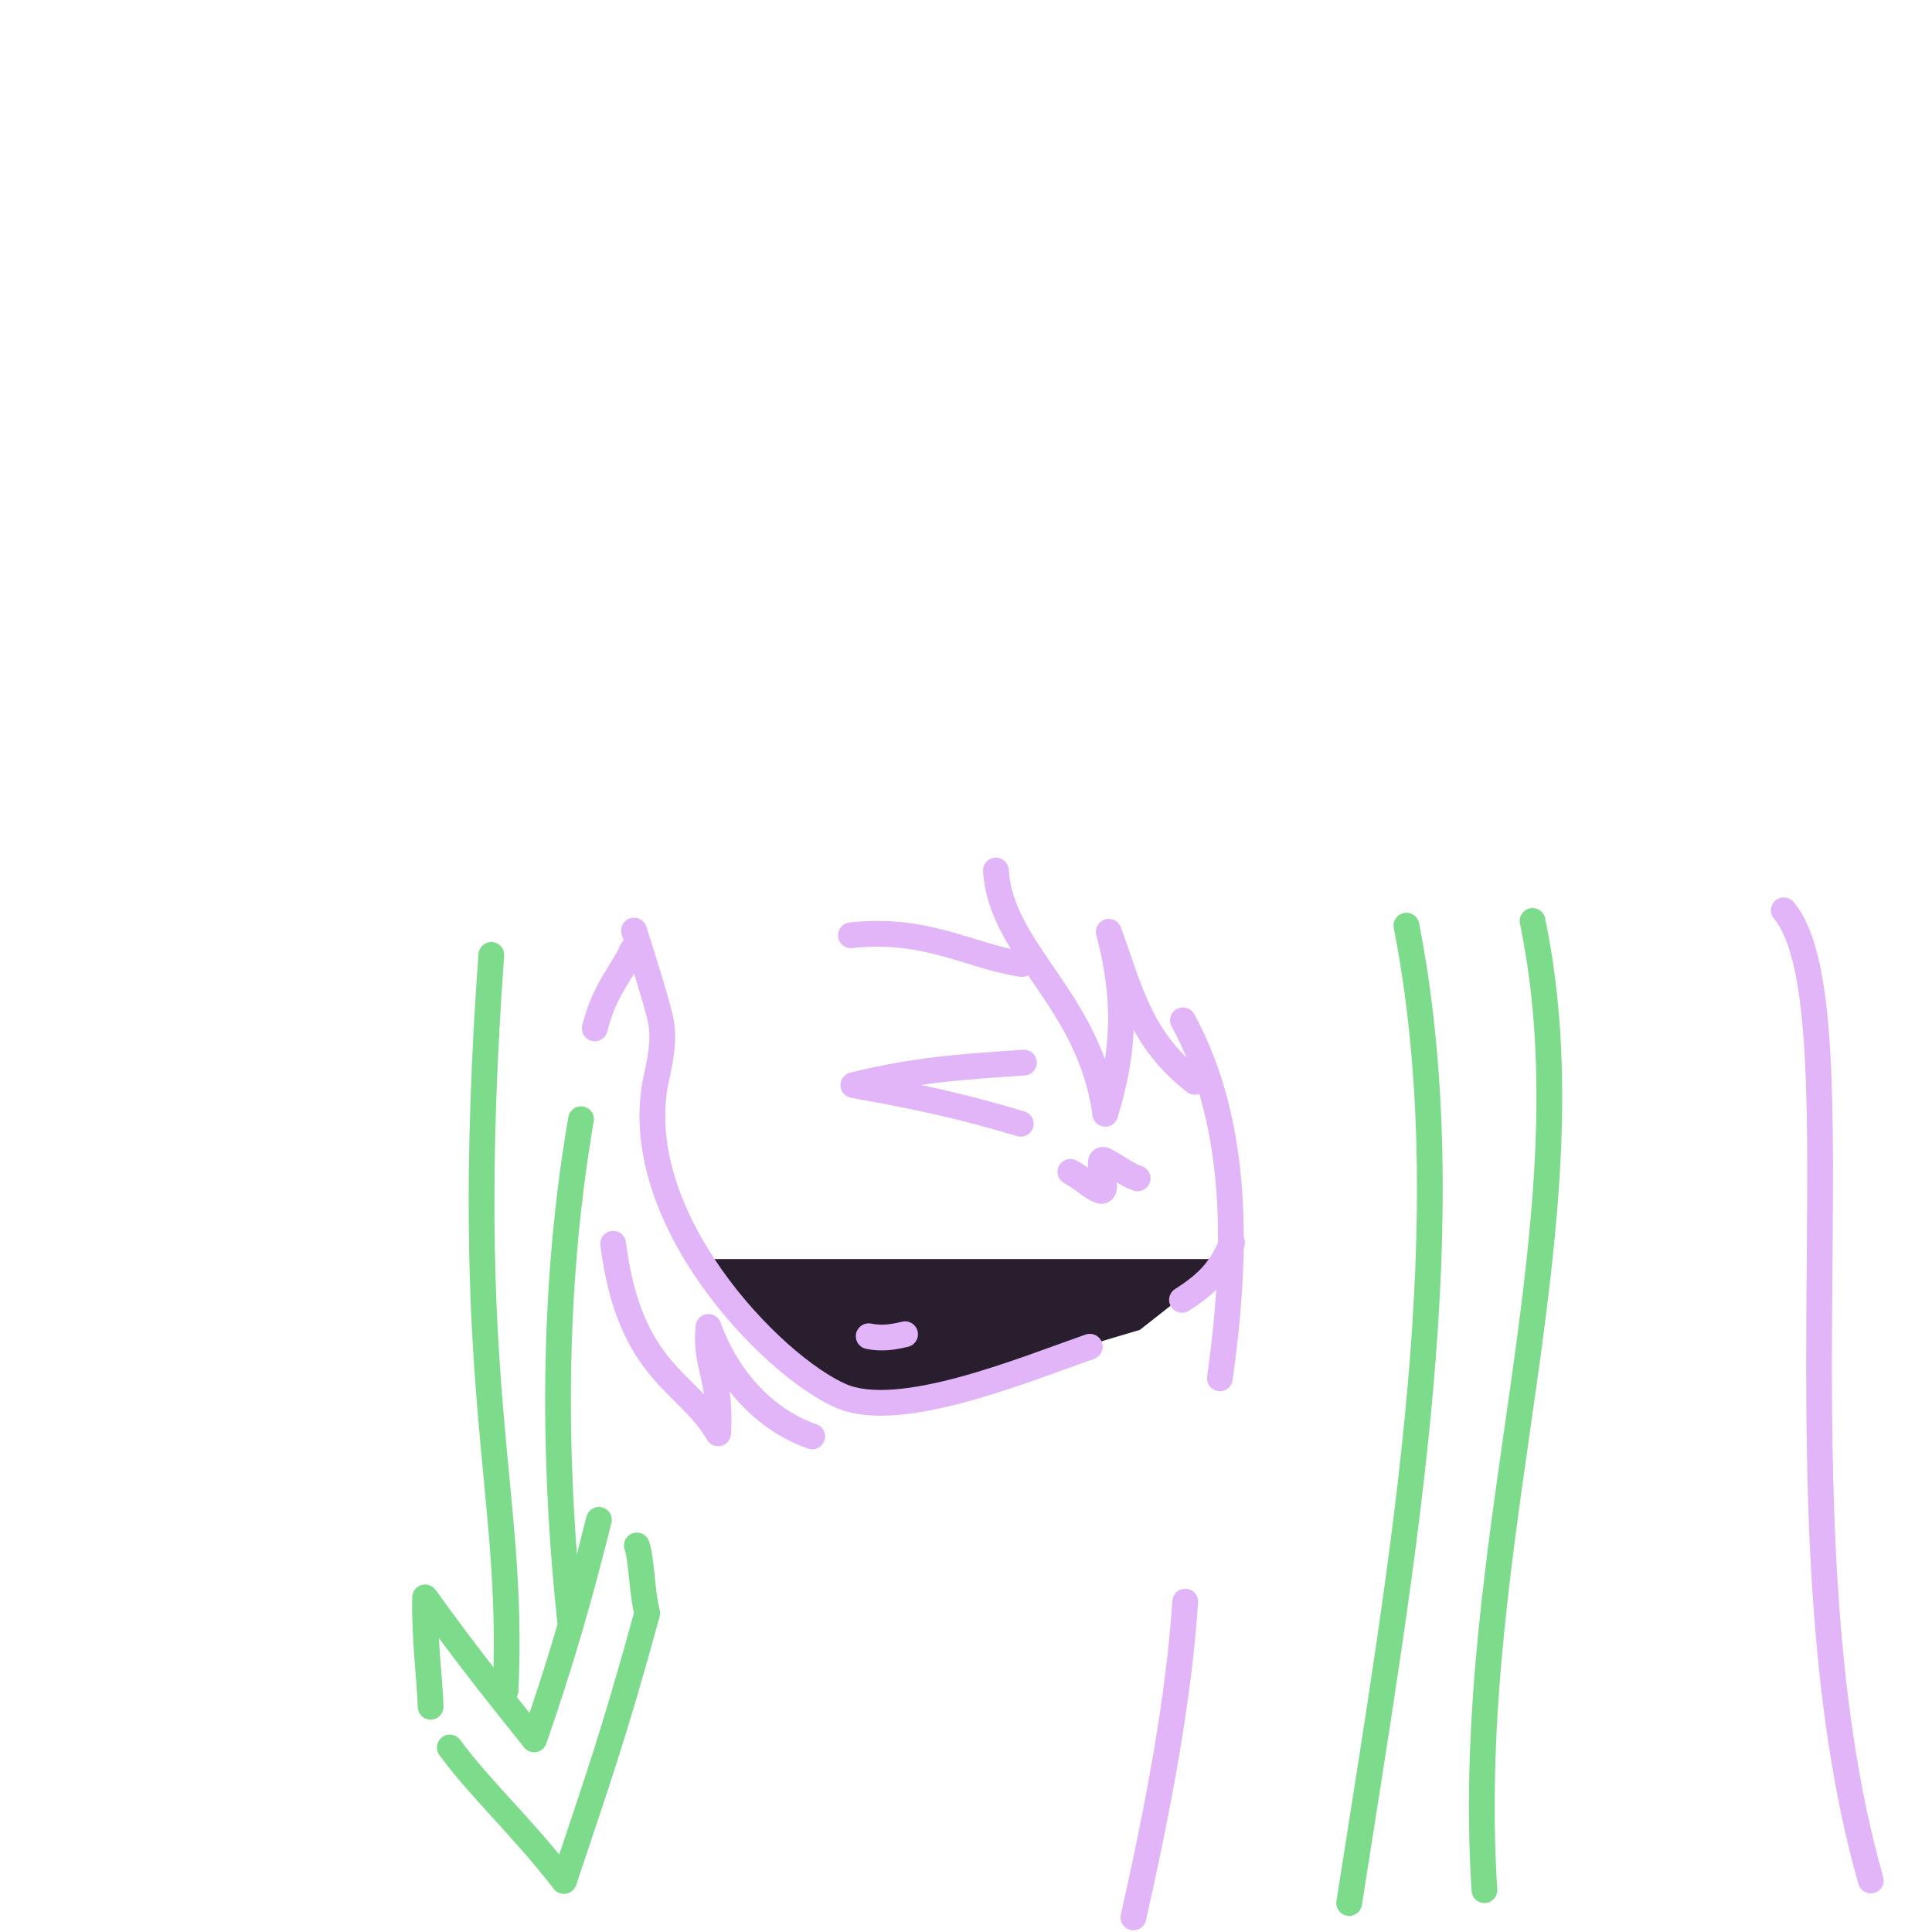
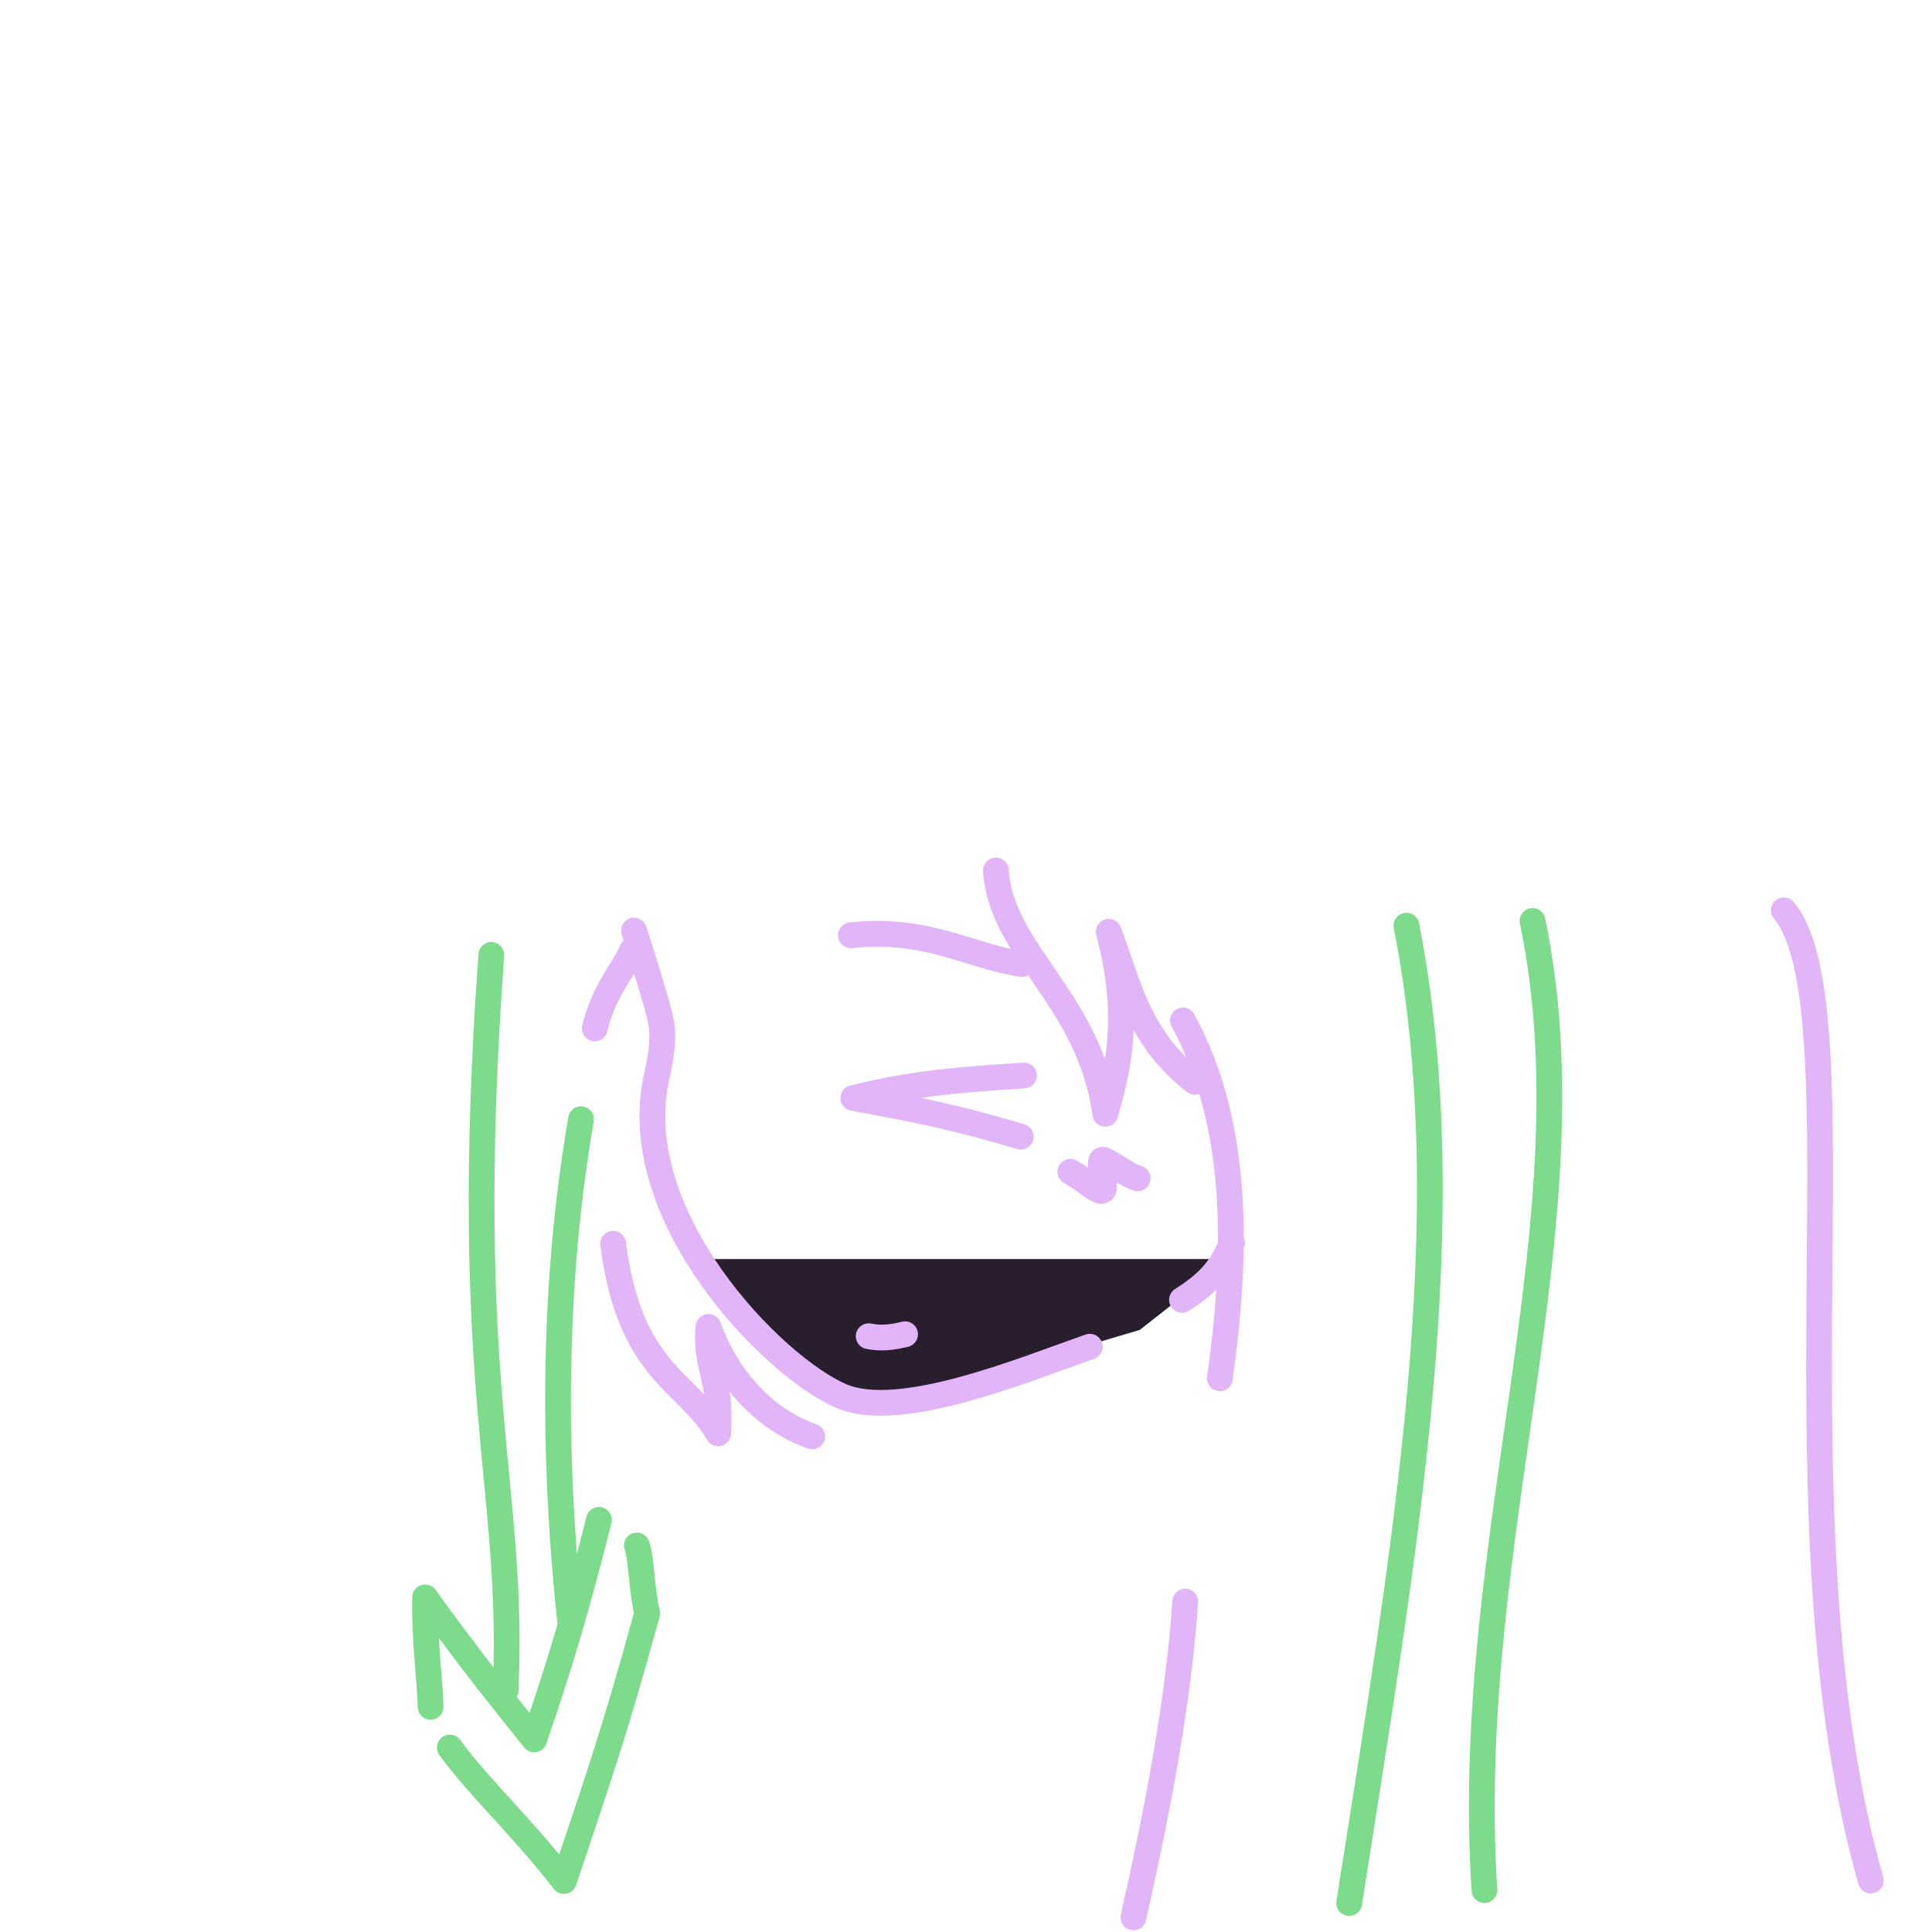
<svg xmlns="http://www.w3.org/2000/svg" width="300" height="300" viewBox="0 0 300 300" fill="none">
  <path d="M108.5 195.5H191L177 206.5L135 219L117.5 207.5L108.5 195.5Z" fill="#281E2E" />
  <path d="M276.988 141.351C289.686 156.536 274.5 236 290.5 292" stroke="#E1B5F8" stroke-width="4" stroke-linecap="round" />
  <path d="M218.393 143.733C227.26 189.218 218.174 240.11 209.5 295.5" stroke="#7DDC8B" stroke-width="4" stroke-linecap="round" />
  <path d="M237.972 143C247.654 189.518 227 239 230.5 293.5" stroke="#7DDC8B" stroke-width="4" stroke-linecap="round" />
  <path d="M184.043 248.697C183.03 263.847 179.908 280.357 176 297.731" stroke="#E1B5F8" stroke-width="4" stroke-linecap="round" />
  <path d="M183.691 158.437C192.603 174.83 192.087 195.029 189.423 214.024" stroke="#E1B5F8" stroke-width="4" stroke-linecap="round" stroke-linejoin="round" />
  <path d="M154.639 135.168C155.451 147.827 169.219 155.16 171.629 172.95C174.039 164.856 175.384 156.969 172.167 144.683C175.324 153.136 176.82 161.251 185.548 167.99" stroke="#E1B5F8" stroke-width="4" stroke-linecap="round" stroke-linejoin="round" />
  <path d="M98.452 144.495C100.289 150.285 101.673 154.621 102.484 157.923C103.123 160.522 102.857 163.299 101.994 167.052C97.028 188.673 119.921 212.155 130.598 216.766C139.662 220.681 158.647 212.829 169.224 209.116" stroke="#E1B5F8" stroke-width="4" stroke-linecap="round" stroke-linejoin="round" />
  <path d="M183.538 201.844C187.582 199.266 189.563 197.13 191.307 192.963" stroke="#E1B5F8" stroke-width="4" stroke-linecap="round" stroke-linejoin="round" />
  <path d="M95.206 193.126C97.801 213.296 106.798 214.381 111.513 222.563C112.047 213.841 109.403 212.148 110.011 206.044C112.569 213.196 118.078 220.254 126.121 223.044" stroke="#E1B5F8" stroke-width="4" stroke-linecap="round" stroke-linejoin="round" />
  <path d="M76.29 148.275C71.419 215.508 80 231 78.5 262.5" stroke="#7DDC8B" stroke-width="4" stroke-linecap="round" stroke-linejoin="round" />
  <path d="M90.224 173.792C85 204 86.5 232.5 88.5 251.5" stroke="#7DDC8B" stroke-width="4" stroke-linecap="round" stroke-linejoin="round" />
  <path d="M92.355 159.692C93.835 153.591 96.915 150.574 98.104 147.62" stroke="#E1B5F8" stroke-width="4" stroke-linecap="round" stroke-linejoin="round" />
  <path d="M140.539 207.18C138.676 207.623 136.946 207.907 134.89 207.488" stroke="#E1B5F8" stroke-width="4" stroke-linecap="round" stroke-linejoin="round" />
-   <path d="M159 165C148.824 165.689 142.138 166.136 132.5 168.5C142.687 170.326 149.112 171.691 158.5 174.5" stroke="#E1B5F8" stroke-width="4" stroke-linecap="round" stroke-linejoin="round" />
+   <path d="M159 167C148.824 167.689 142.138 168.136 132.5 170.5C142.687 172.326 149.112 173.691 158.5 176.5" stroke="#E1B5F8" stroke-width="4" stroke-linecap="round" stroke-linejoin="round" />
  <path d="M166.207 181.955C168.745 183.395 169.18 184.251 170.866 184.917C172.574 185.202 169.817 179.547 171.468 180.142C173.483 181.128 175.016 182.45 176.652 182.974" stroke="#E1B5F8" stroke-width="4" stroke-linecap="round" stroke-linejoin="round" />
  <path d="M93 236C90 248 87.214 257.757 82.941 270.092C77.919 263.772 73.393 258.275 66.011 248.04C65.891 254.694 66.76 261.02 66.87 265.031M69.848 271.355C74.44 277.641 81.085 283.699 87.57 292.081C92.636 276.853 95.241 269.697 100.5 250.5C99.662 247.331 99.602 241.839 98.891 239.981" stroke="#7DDC8B" stroke-width="4" stroke-linecap="round" stroke-linejoin="round" />
  <path d="M132.123 145.23C143.835 143.937 150.55 148.466 158.659 149.694" stroke="#E1B5F8" stroke-width="4" stroke-linecap="round" stroke-linejoin="round" />
</svg>
